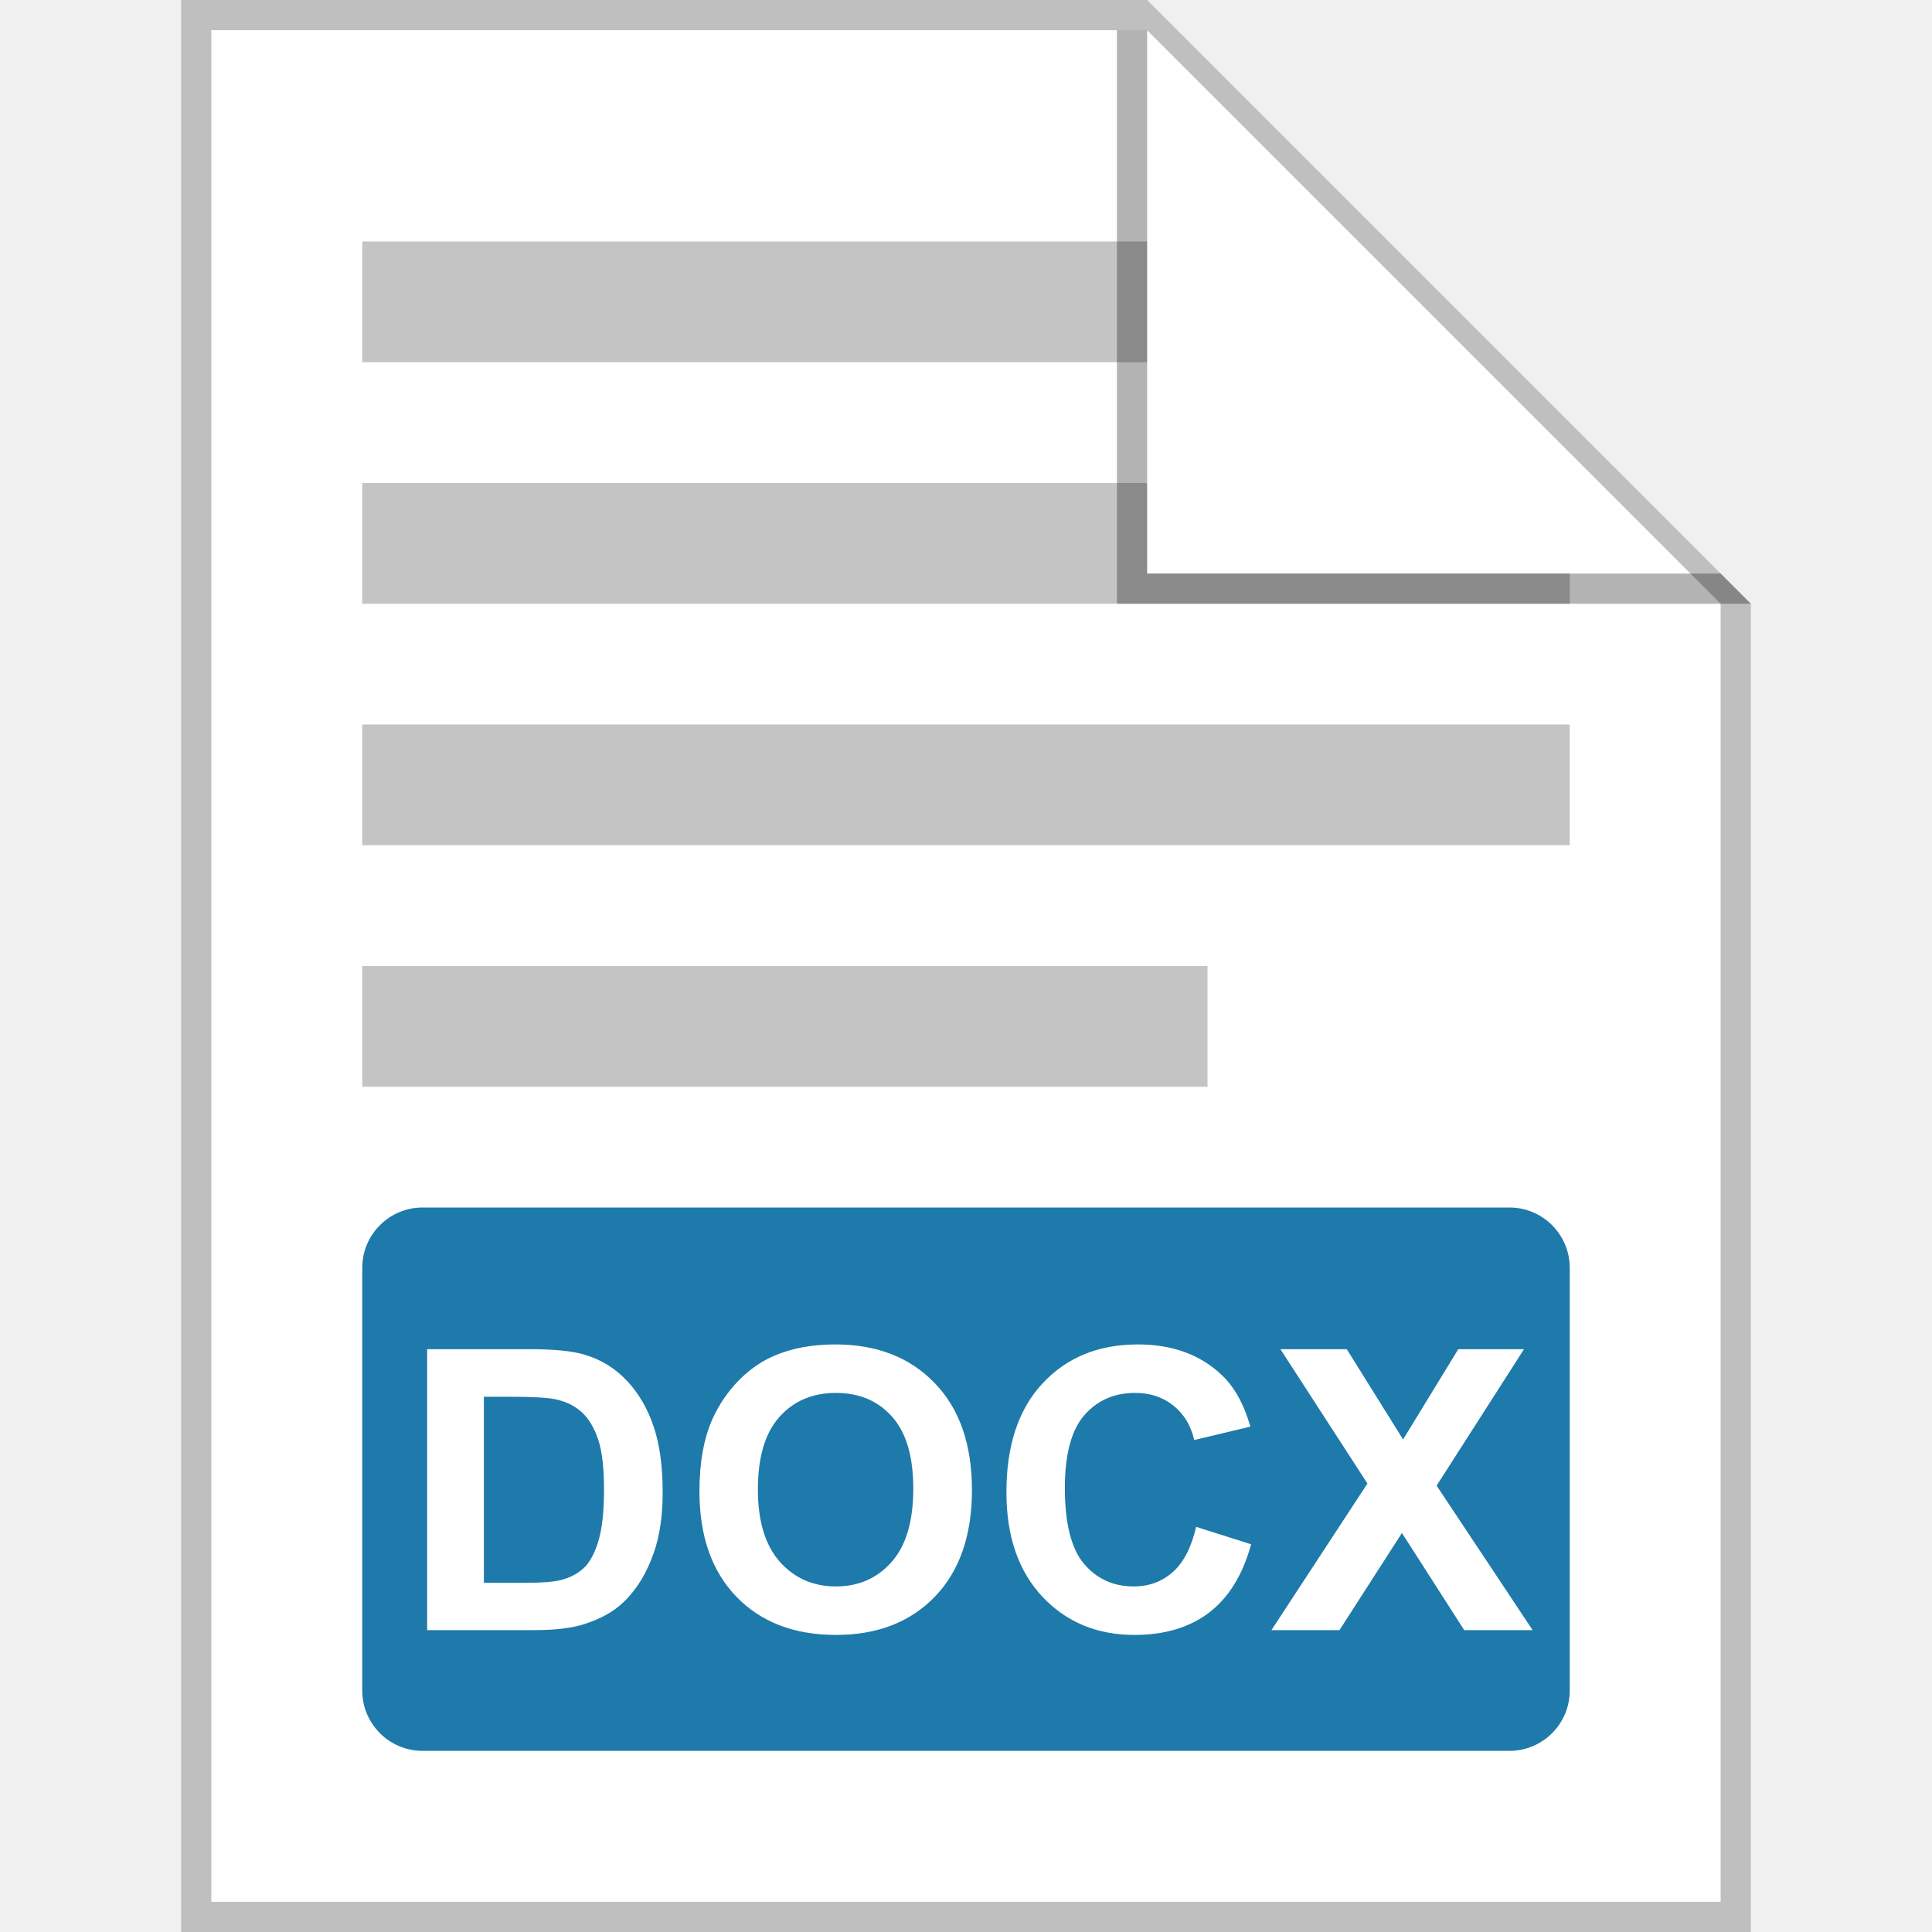
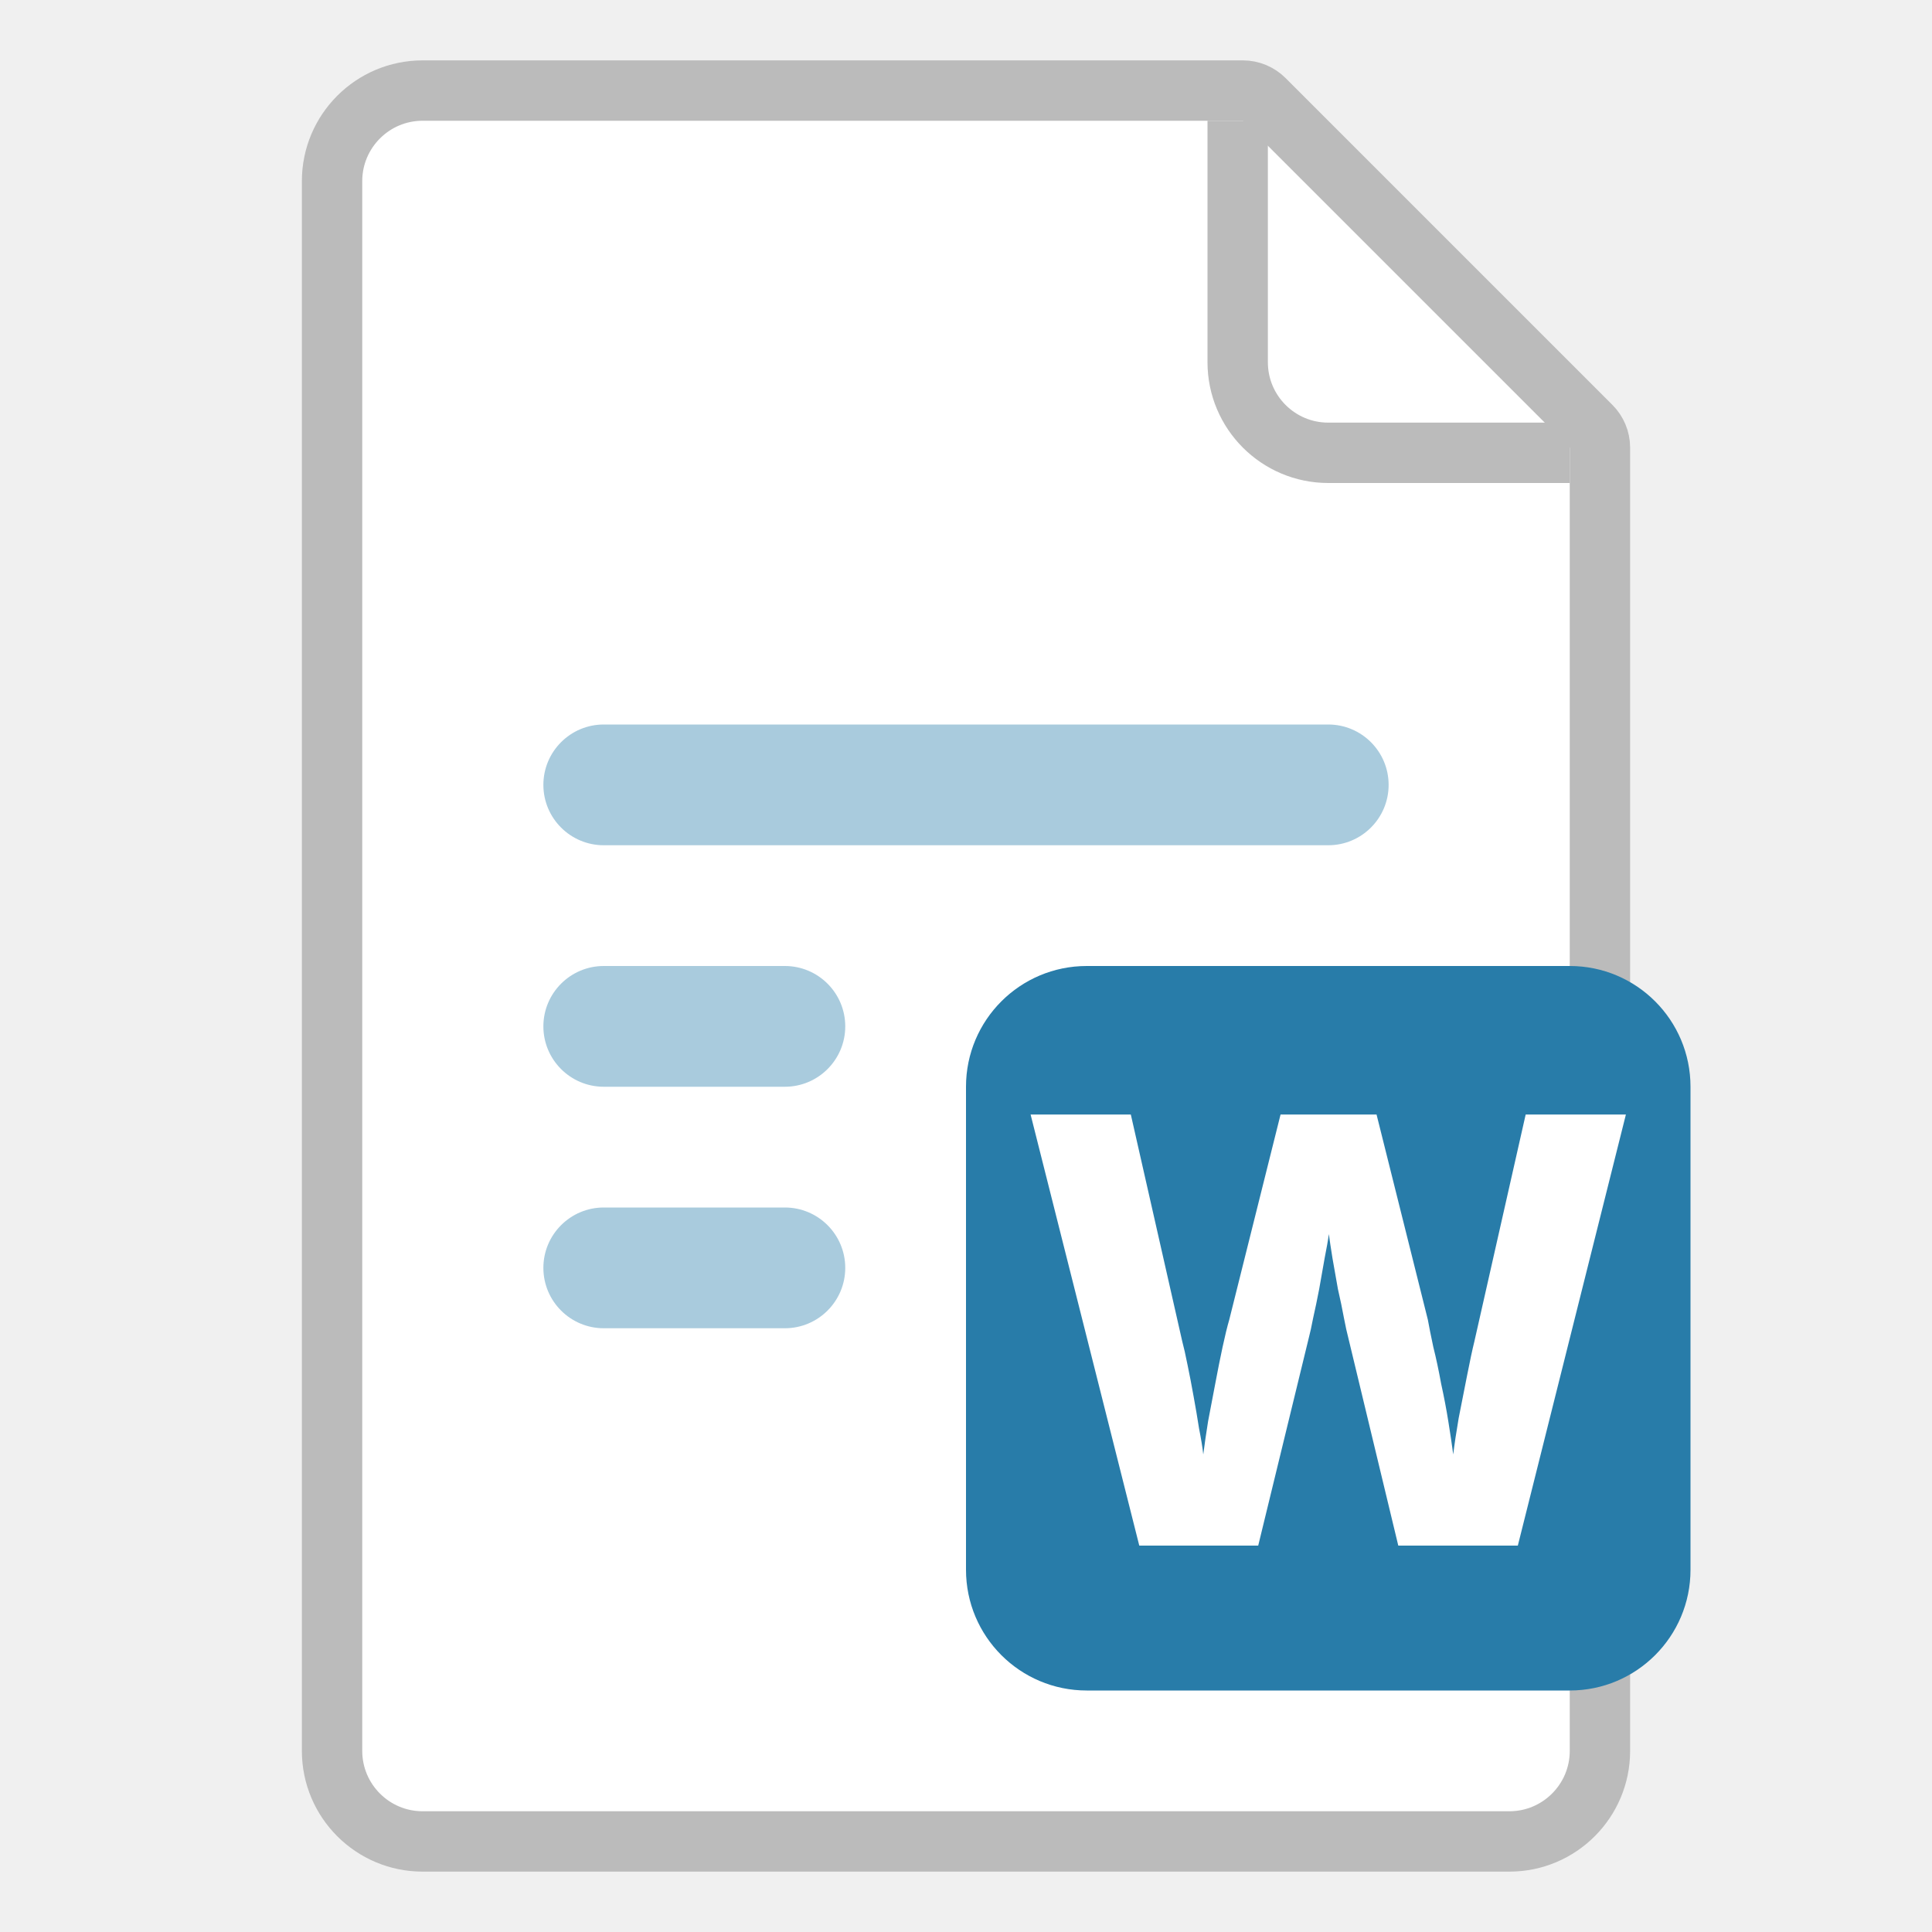
- <svg xmlns="http://www.w3.org/2000/svg" width="64" height="64" viewBox="0 0 64 64" fill="none">
-   <path d="M7 1L38 1L57 20L57 63H7V1Z" fill="white" />
-   <path fill-rule="evenodd" clip-rule="evenodd" d="M7 63H57V20L38 1H7V63ZM38 0H6V64H58V20L38 0Z" fill="#BFBFBF" />
-   <path d="M16.029 52.432V46.269H16.873C17.64 46.269 18.154 46.298 18.416 46.357C18.767 46.434 19.057 46.58 19.286 46.795C19.514 47.011 19.692 47.312 19.819 47.697C19.946 48.082 20.009 48.634 20.009 49.353C20.009 50.073 19.946 50.642 19.819 51.061C19.692 51.476 19.527 51.774 19.324 51.956C19.125 52.138 18.873 52.267 18.568 52.343C18.336 52.402 17.957 52.432 17.432 52.432H16.029Z" fill="#1E7AAA" />
-   <path d="M25.836 51.74C25.35 51.194 25.106 50.395 25.106 49.341C25.106 48.27 25.343 47.47 25.817 46.941C26.291 46.408 26.916 46.142 27.69 46.142C28.464 46.142 29.084 46.404 29.55 46.929C30.02 47.454 30.254 48.249 30.254 49.315C30.254 50.395 30.013 51.205 29.531 51.747C29.053 52.284 28.439 52.553 27.69 52.553C26.941 52.553 26.323 52.282 25.836 51.74Z" fill="#1E7AAA" />
-   <path fill-rule="evenodd" clip-rule="evenodd" d="M14 40C12.895 40 12 40.895 12 42V56C12 57.105 12.895 58 14 58H50C51.105 58 52 57.105 52 56V42C52 40.895 51.105 40 50 40H14ZM17.584 44.694H14.15V54H17.686C18.38 54 18.934 53.935 19.349 53.803C19.904 53.626 20.344 53.378 20.669 53.06C21.101 52.642 21.433 52.094 21.666 51.416C21.856 50.862 21.952 50.202 21.952 49.436C21.952 48.565 21.85 47.832 21.647 47.24C21.444 46.643 21.148 46.14 20.758 45.729C20.369 45.318 19.901 45.033 19.355 44.872C18.949 44.753 18.359 44.694 17.584 44.694ZM23.596 47.018C23.312 47.661 23.17 48.456 23.17 49.404C23.17 50.885 23.579 52.049 24.395 52.895C25.212 53.738 26.312 54.159 27.696 54.159C29.063 54.159 30.155 53.735 30.972 52.889C31.788 52.039 32.197 50.862 32.197 49.36C32.197 47.845 31.784 46.662 30.959 45.812C30.138 44.961 29.042 44.536 27.671 44.536C26.913 44.536 26.245 44.658 25.665 44.904C25.229 45.086 24.827 45.365 24.459 45.742C24.095 46.118 23.807 46.544 23.596 47.018ZM41.445 51.156L39.623 50.579C39.467 51.26 39.209 51.759 38.849 52.077C38.489 52.394 38.06 52.553 37.56 52.553C36.883 52.553 36.333 52.303 35.91 51.804C35.487 51.304 35.275 50.466 35.275 49.29C35.275 48.181 35.489 47.379 35.916 46.884C36.348 46.389 36.909 46.142 37.599 46.142C38.098 46.142 38.521 46.281 38.868 46.56C39.219 46.84 39.45 47.221 39.56 47.703L41.42 47.259C41.208 46.514 40.891 45.943 40.468 45.545C39.757 44.872 38.832 44.536 37.694 44.536C36.391 44.536 35.339 44.965 34.539 45.824C33.739 46.679 33.339 47.881 33.339 49.43C33.339 50.894 33.737 52.049 34.533 52.895C35.328 53.738 36.344 54.159 37.58 54.159C38.578 54.159 39.401 53.913 40.049 53.422C40.7 52.927 41.166 52.172 41.445 51.156ZM45.298 49.144L42.118 54H44.372L46.441 50.782L48.504 54H50.77L47.59 49.214L50.484 44.694H48.307L46.479 47.684L44.613 44.694H42.416L45.298 49.144Z" fill="#1E7AAA" />
-   <path d="M38 8H12V12H38V8Z" fill="#C4C4C4" />
-   <path d="M38 16H12V20H52V19H38V16Z" fill="#C4C4C4" />
-   <path d="M52 24H12V28H52V24Z" fill="#C4C4C4" />
-   <path d="M12 32H40V36H12V32Z" fill="#C4C4C4" />
-   <path opacity="0.3" d="M37 20V1L38 1V19H57L58 20L37 20Z" fill="black" />
+ <svg xmlns="http://www.w3.org/2000/svg" width="32" height="32" viewBox="0 0 32 32" fill="none">
+   <path d="M7 1.5H20.586C20.718 1.5 20.846 1.553 20.939 1.646L26.354 7.061C26.447 7.154 26.5 7.282 26.5 7.414V29C26.5 29.828 25.828 30.5 25 30.5H7C6.172 30.5 5.5 29.828 5.5 29V3C5.5 2.172 6.172 1.5 7 1.5Z" fill="white" stroke="#BBBBBB" />
+   <path d="M20.5 2V6C20.5 6.828 21.172 7.5 22 7.5H26" stroke="#BBBBBB" />
+   <path d="M13 20C13.552 20 14 20.448 14 21C14 21.552 13.552 22 13 22H10C9.448 22 9 21.552 9 21C9 20.448 9.448 20 10 20H13ZM13 16C13.552 16 14 16.448 14 17C14 17.552 13.552 18 13 18H10C9.448 18 9 17.552 9 17C9 16.448 9.448 16 10 16H13ZM22 12C22.552 12 23 12.448 23 13C23 13.552 22.552 14 22 14H10C9.448 14 9 13.552 9 13C9 12.448 9.448 12 10 12H22Z" fill="#A9CBDD" />
+   <path d="M16 18C16 16.895 16.895 16 18 16H26C27.105 16 28 16.895 28 18V26C28 27.105 27.105 28 26 28H18C16.895 28 16 27.105 16 26V18Z" fill="#287CA9" />
+   <path d="M26.93 18.46L25.14 25.6H23.16L22.33 22.15C22.31 22.076 22.287 21.97 22.26 21.83C22.233 21.683 22.2 21.523 22.16 21.35C22.127 21.17 22.097 21 22.07 20.84C22.043 20.673 22.023 20.54 22.01 20.44C21.997 20.54 21.973 20.673 21.94 20.84C21.913 21 21.883 21.17 21.85 21.35C21.817 21.523 21.783 21.683 21.75 21.83C21.723 21.97 21.7 22.076 21.68 22.15L20.84 25.6H18.87L17.07 18.46H18.73L19.58 22.21C19.607 22.31 19.637 22.443 19.67 22.61C19.703 22.77 19.737 22.943 19.77 23.13C19.803 23.31 19.833 23.486 19.86 23.66C19.893 23.826 19.917 23.97 19.93 24.09C19.95 23.93 19.977 23.746 20.01 23.54C20.05 23.333 20.09 23.123 20.13 22.91C20.17 22.696 20.21 22.496 20.25 22.31C20.29 22.123 20.327 21.973 20.36 21.86L21.21 18.46H22.8L23.65 21.86C23.67 21.973 23.7 22.123 23.74 22.31C23.787 22.496 23.83 22.7 23.87 22.92C23.917 23.133 23.957 23.343 23.99 23.55C24.023 23.756 24.05 23.936 24.07 24.09C24.09 23.923 24.12 23.723 24.16 23.49C24.207 23.25 24.253 23.013 24.3 22.78C24.347 22.54 24.387 22.353 24.42 22.22L25.27 18.46H26.93Z" fill="white" />
</svg>
